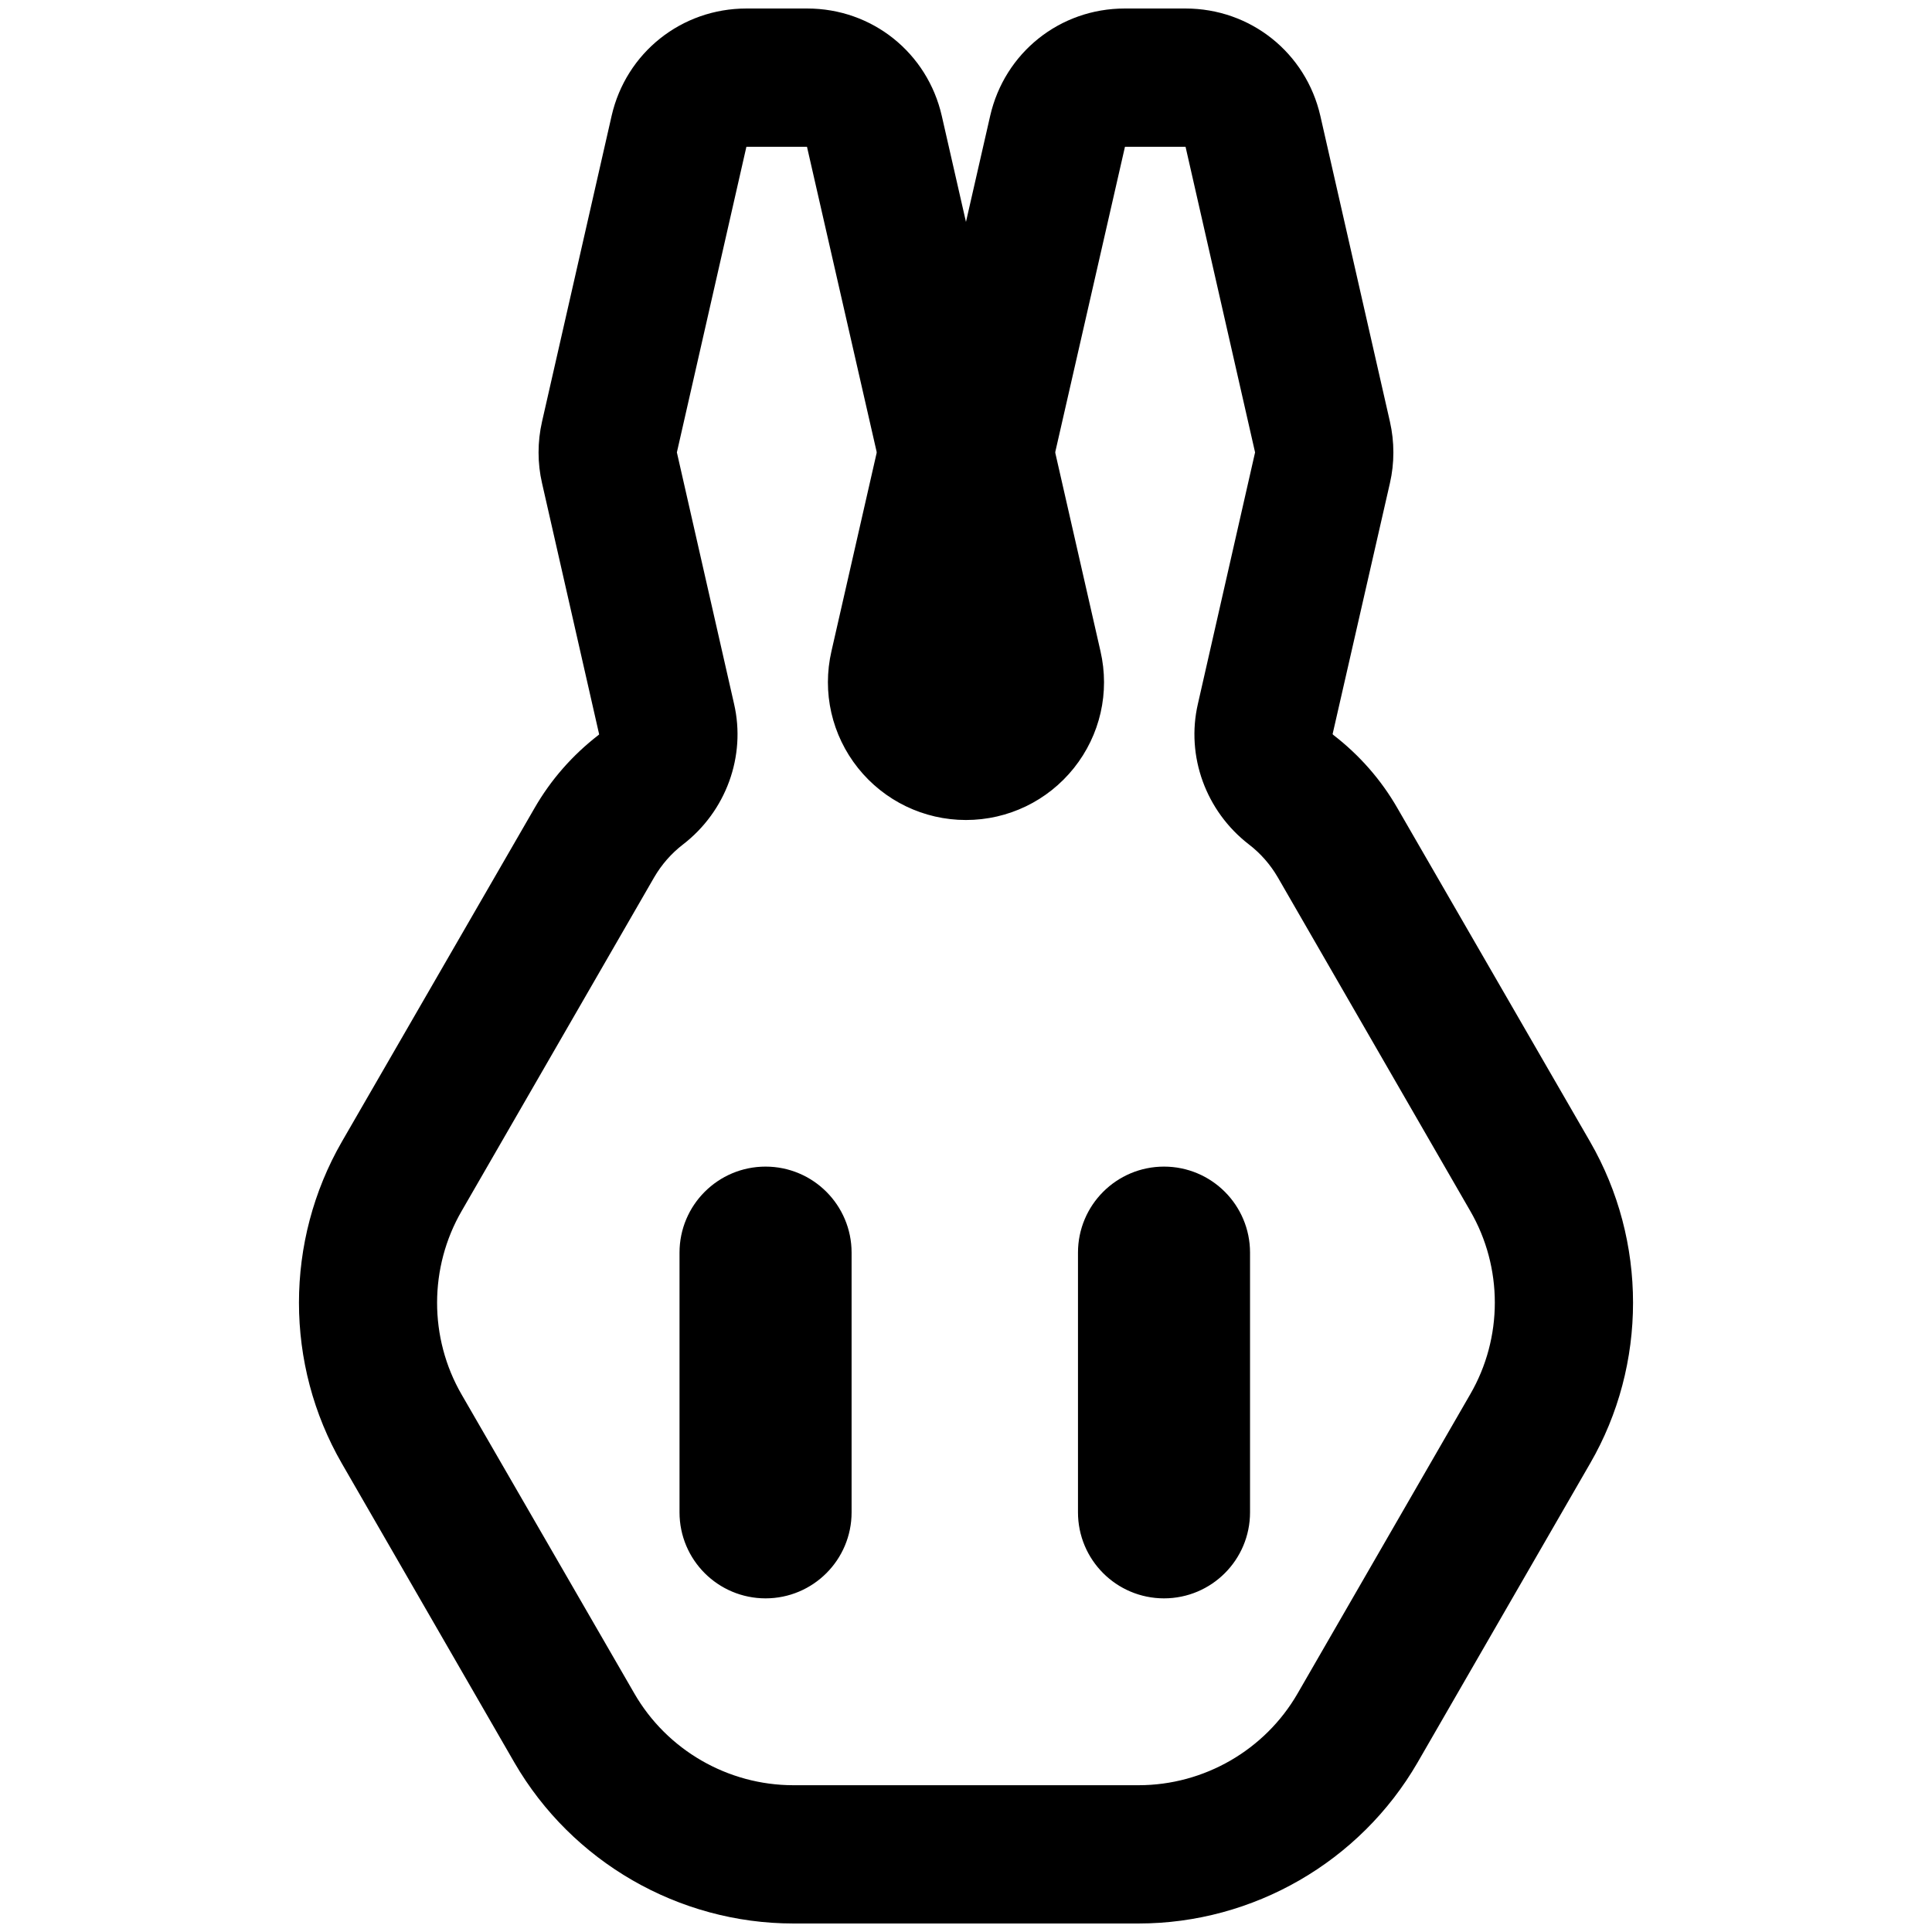
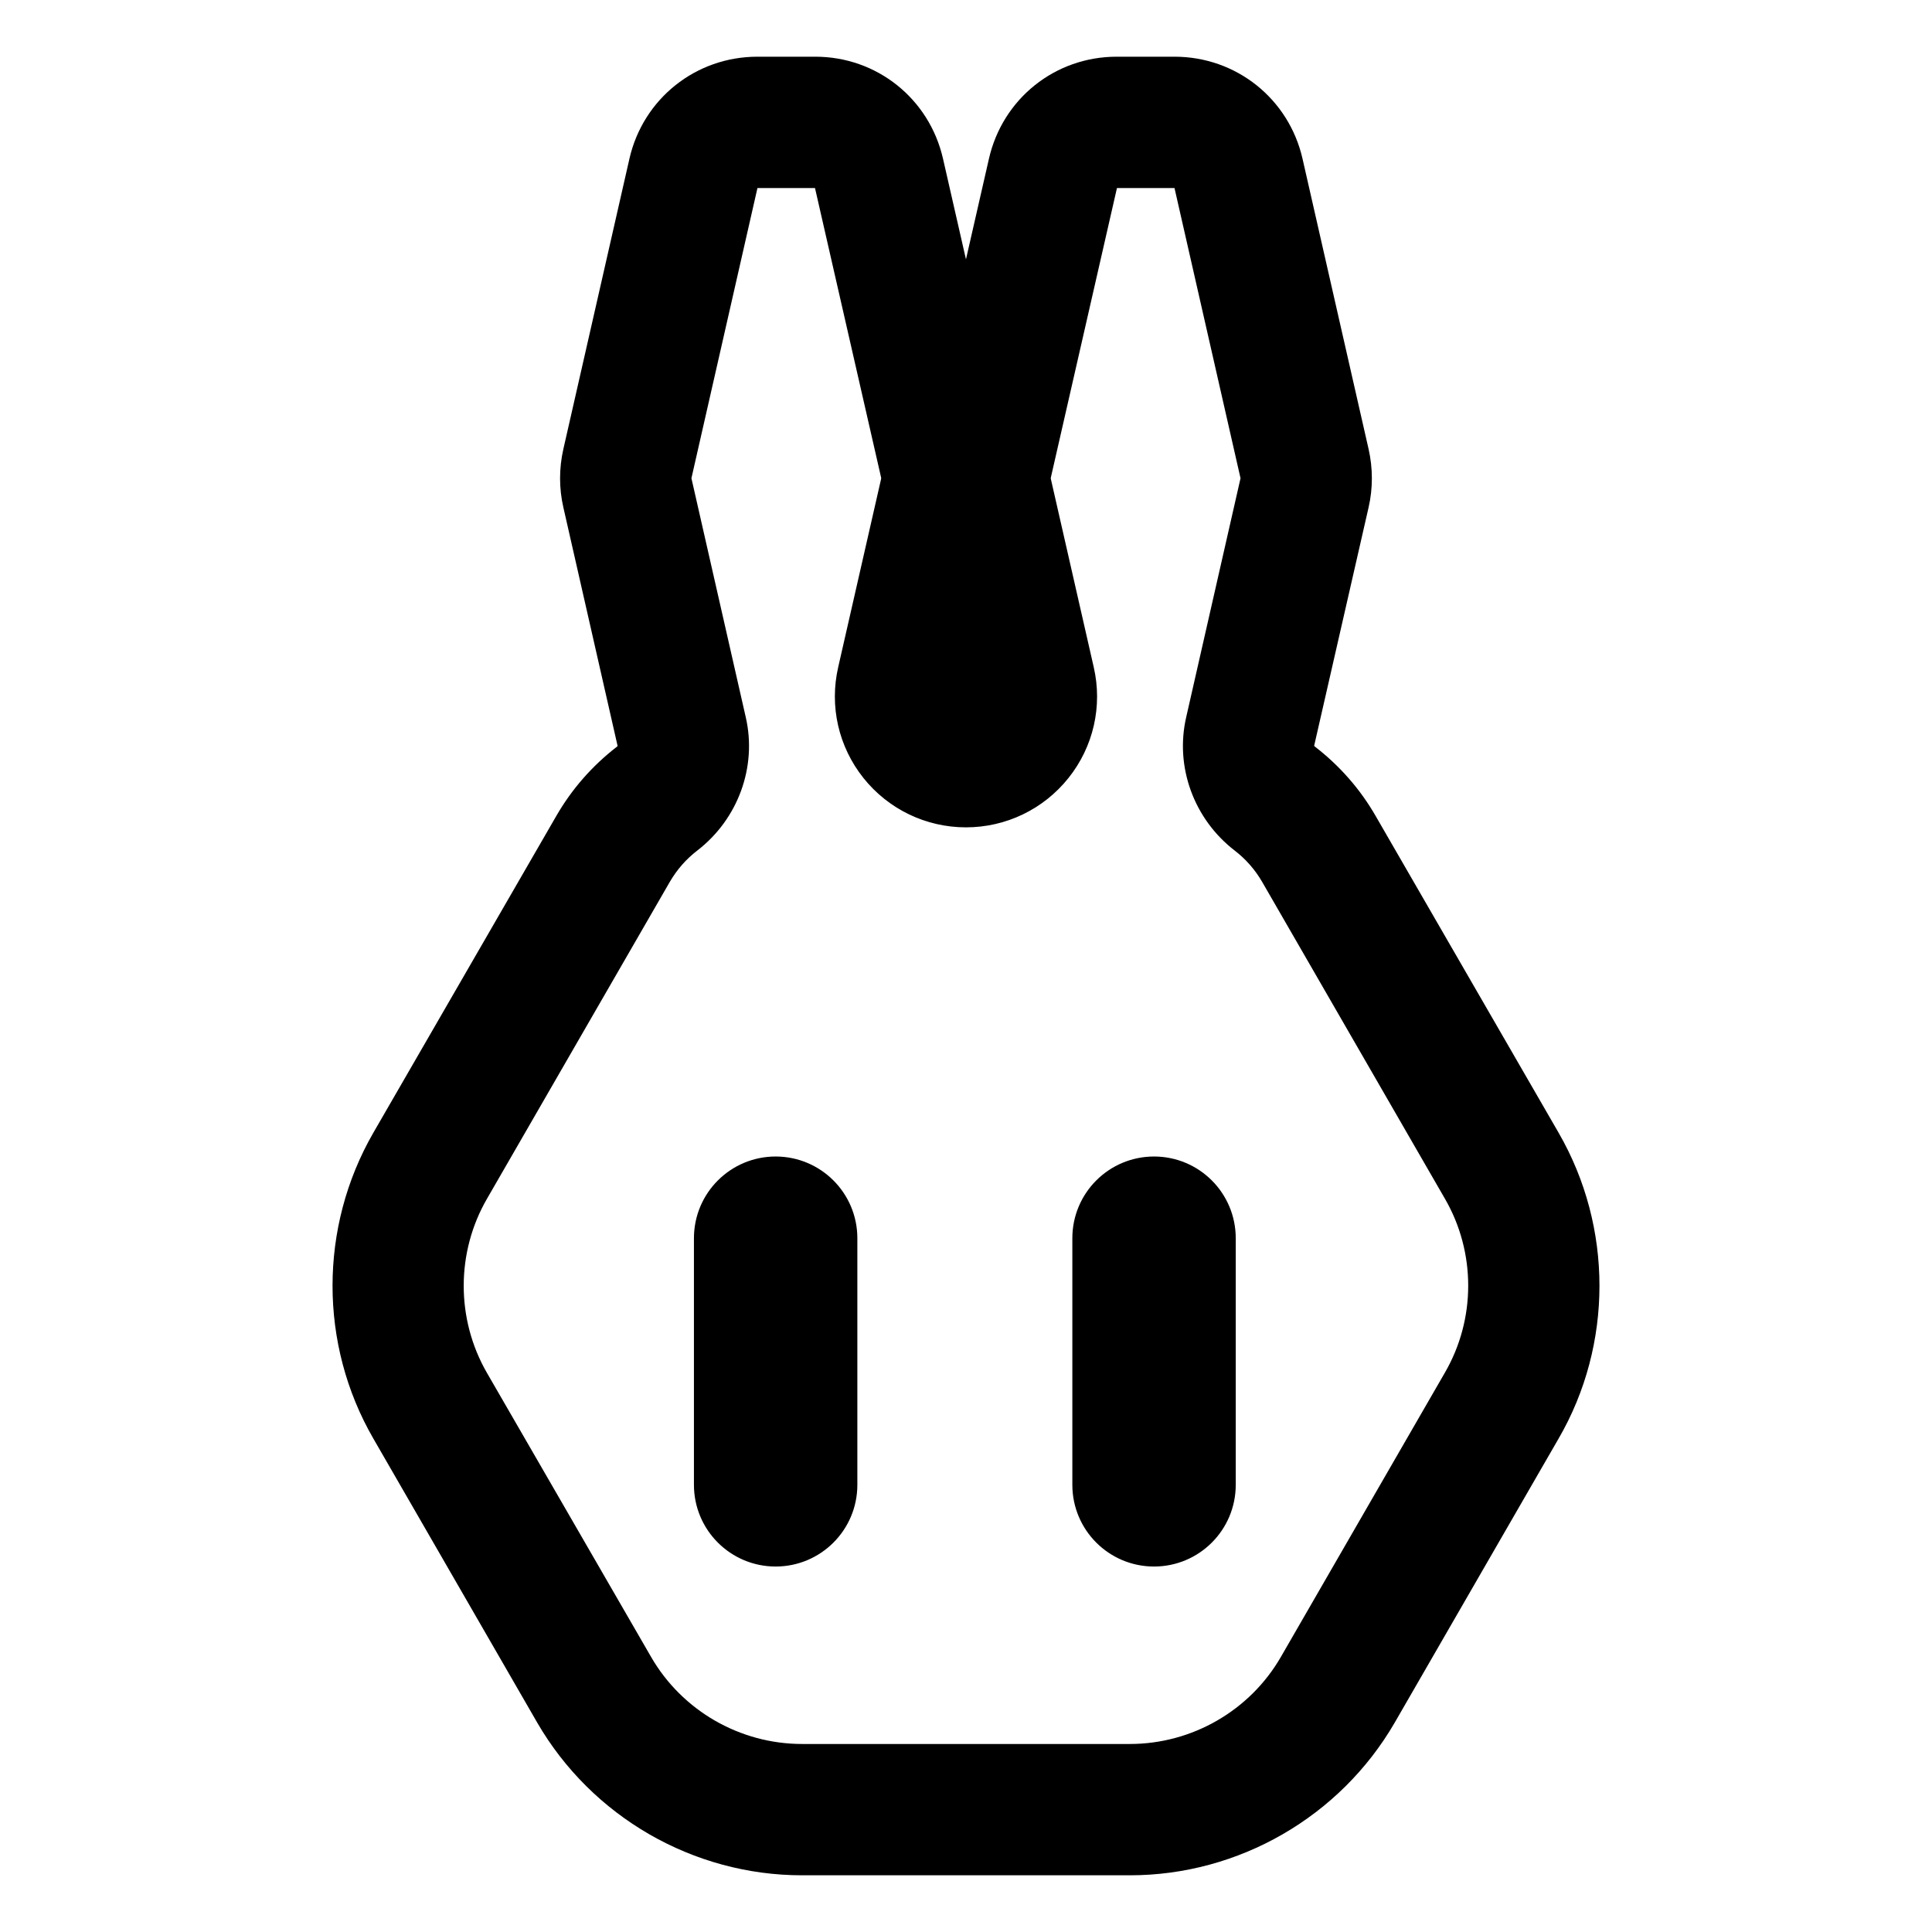
- <svg xmlns="http://www.w3.org/2000/svg" version="1.2" viewBox="227.090 74.665 679.476 984.319" width="256" height="256" fill="currentColor" stroke="currentColor" stroke-width="20" stroke-linejoin="round" stroke-linecap="round">
+ <svg xmlns="http://www.w3.org/2000/svg" version="1.2" viewBox="48.584 48.581 1036.488 1036.488" width="256" height="256" fill="currentColor" stroke="currentColor" stroke-width="20" stroke-linejoin="round" stroke-linecap="round">
  <path d="M876.11 661.31 777.97 491.4c-7.69-13.37-17.78-24.86-30.02-34.32-3.4-2.64-4.91-6.56-4.16-10.34l29.27-128.16c2.01-8.7 2.01-18.04 0-26.87l-35.45-155.78C731.3 108.3 707.09 89 678.7 89h-31.03c-28.38 0-52.47 19.3-58.78 46.93l-22.08 96.75-22.07-96.75C538.43 108.3 514.34 89 485.96 89h-31.03c-28.39 0-52.6 19.3-58.91 46.93l-35.45 155.78c-2.02 8.83-2.02 18.17 0 26.87l29.14 128.16c.88 3.78-.63 7.7-4.03 10.34-12.24 9.46-22.33 20.95-30.03 34.32l-98.13 169.91c-27.38 47.55-27.38 106.59 0 154.01l87.91 152.38c27.5 47.44 78.59 76.95 133.46 76.95h175.85c54.87 0 105.96-29.51 133.45-76.95l87.92-152.38c13.75-23.71 20.56-50.32 20.56-76.94s-6.81-53.23-20.56-77.07M832.34 790.1l-87.92 152.38c-18.41 31.91-52.73 51.72-89.68 51.72H478.89c-36.95 0-71.27-19.81-89.68-51.72L301.16 790.1c-18.42-31.91-18.42-71.65.12-103.57l98.02-169.9c4.41-7.57 10.21-14.26 17.28-19.68 18.8-14.51 27.62-38.6 22.33-61.44l-29.14-128.16c-.38-1.38-.38-2.9 0-4.41l35.44-155.78c1.01-4.55 5.05-7.7 9.72-7.7h31.03c4.66 0 8.58 3.15 9.59 7.7l35.57 155.78c.25 1.51.25 3.03 0 4.41l-23.09 101.3c-4.16 18.03.13 36.7 11.6 51.08 11.49 14.38 28.77 22.71 47.18 22.71 18.42 0 35.7-8.33 47.18-22.71s15.77-33.05 11.6-51.08l-23.08-101.3c-.25-1.38-.25-2.9 0-4.41l35.57-155.78c1.01-4.55 4.92-7.7 9.59-7.7h31.03c4.67 0 8.58 3.15 9.72 7.7l35.44 155.78c.38 1.51.38 3.03 0 4.41l-29.14 128.16c-5.29 22.84 3.53 46.93 22.33 61.44 7.07 5.42 12.87 12.11 17.28 19.68l98.01 169.9c18.55 31.92 18.55 71.66 0 103.57M557.22 419.87l9.59-42.13 9.59 42.13c1.01 4.04-.76 7.06-1.89 8.46-1.14 1.38-3.53 3.65-7.7 3.65-4.16 0-6.55-2.27-7.69-3.65-1.14-1.4-2.91-4.42-1.9-8.46" />
  <path d="M464.71 879c-18.69 0-33.84-15.14-33.84-33.83V712.86c0-18.69 15.15-33.83 33.84-33.83 18.68 0 33.83 15.14 33.83 33.83v132.31c0 18.69-15.15 33.83-33.83 33.83m203 0c-18.69 0-33.83-15.14-33.83-33.83V712.86c0-18.69 15.14-33.83 33.83-33.83s33.83 15.14 33.83 33.83v132.31c0 18.69-15.14 33.83-33.83 33.83" />
</svg>
